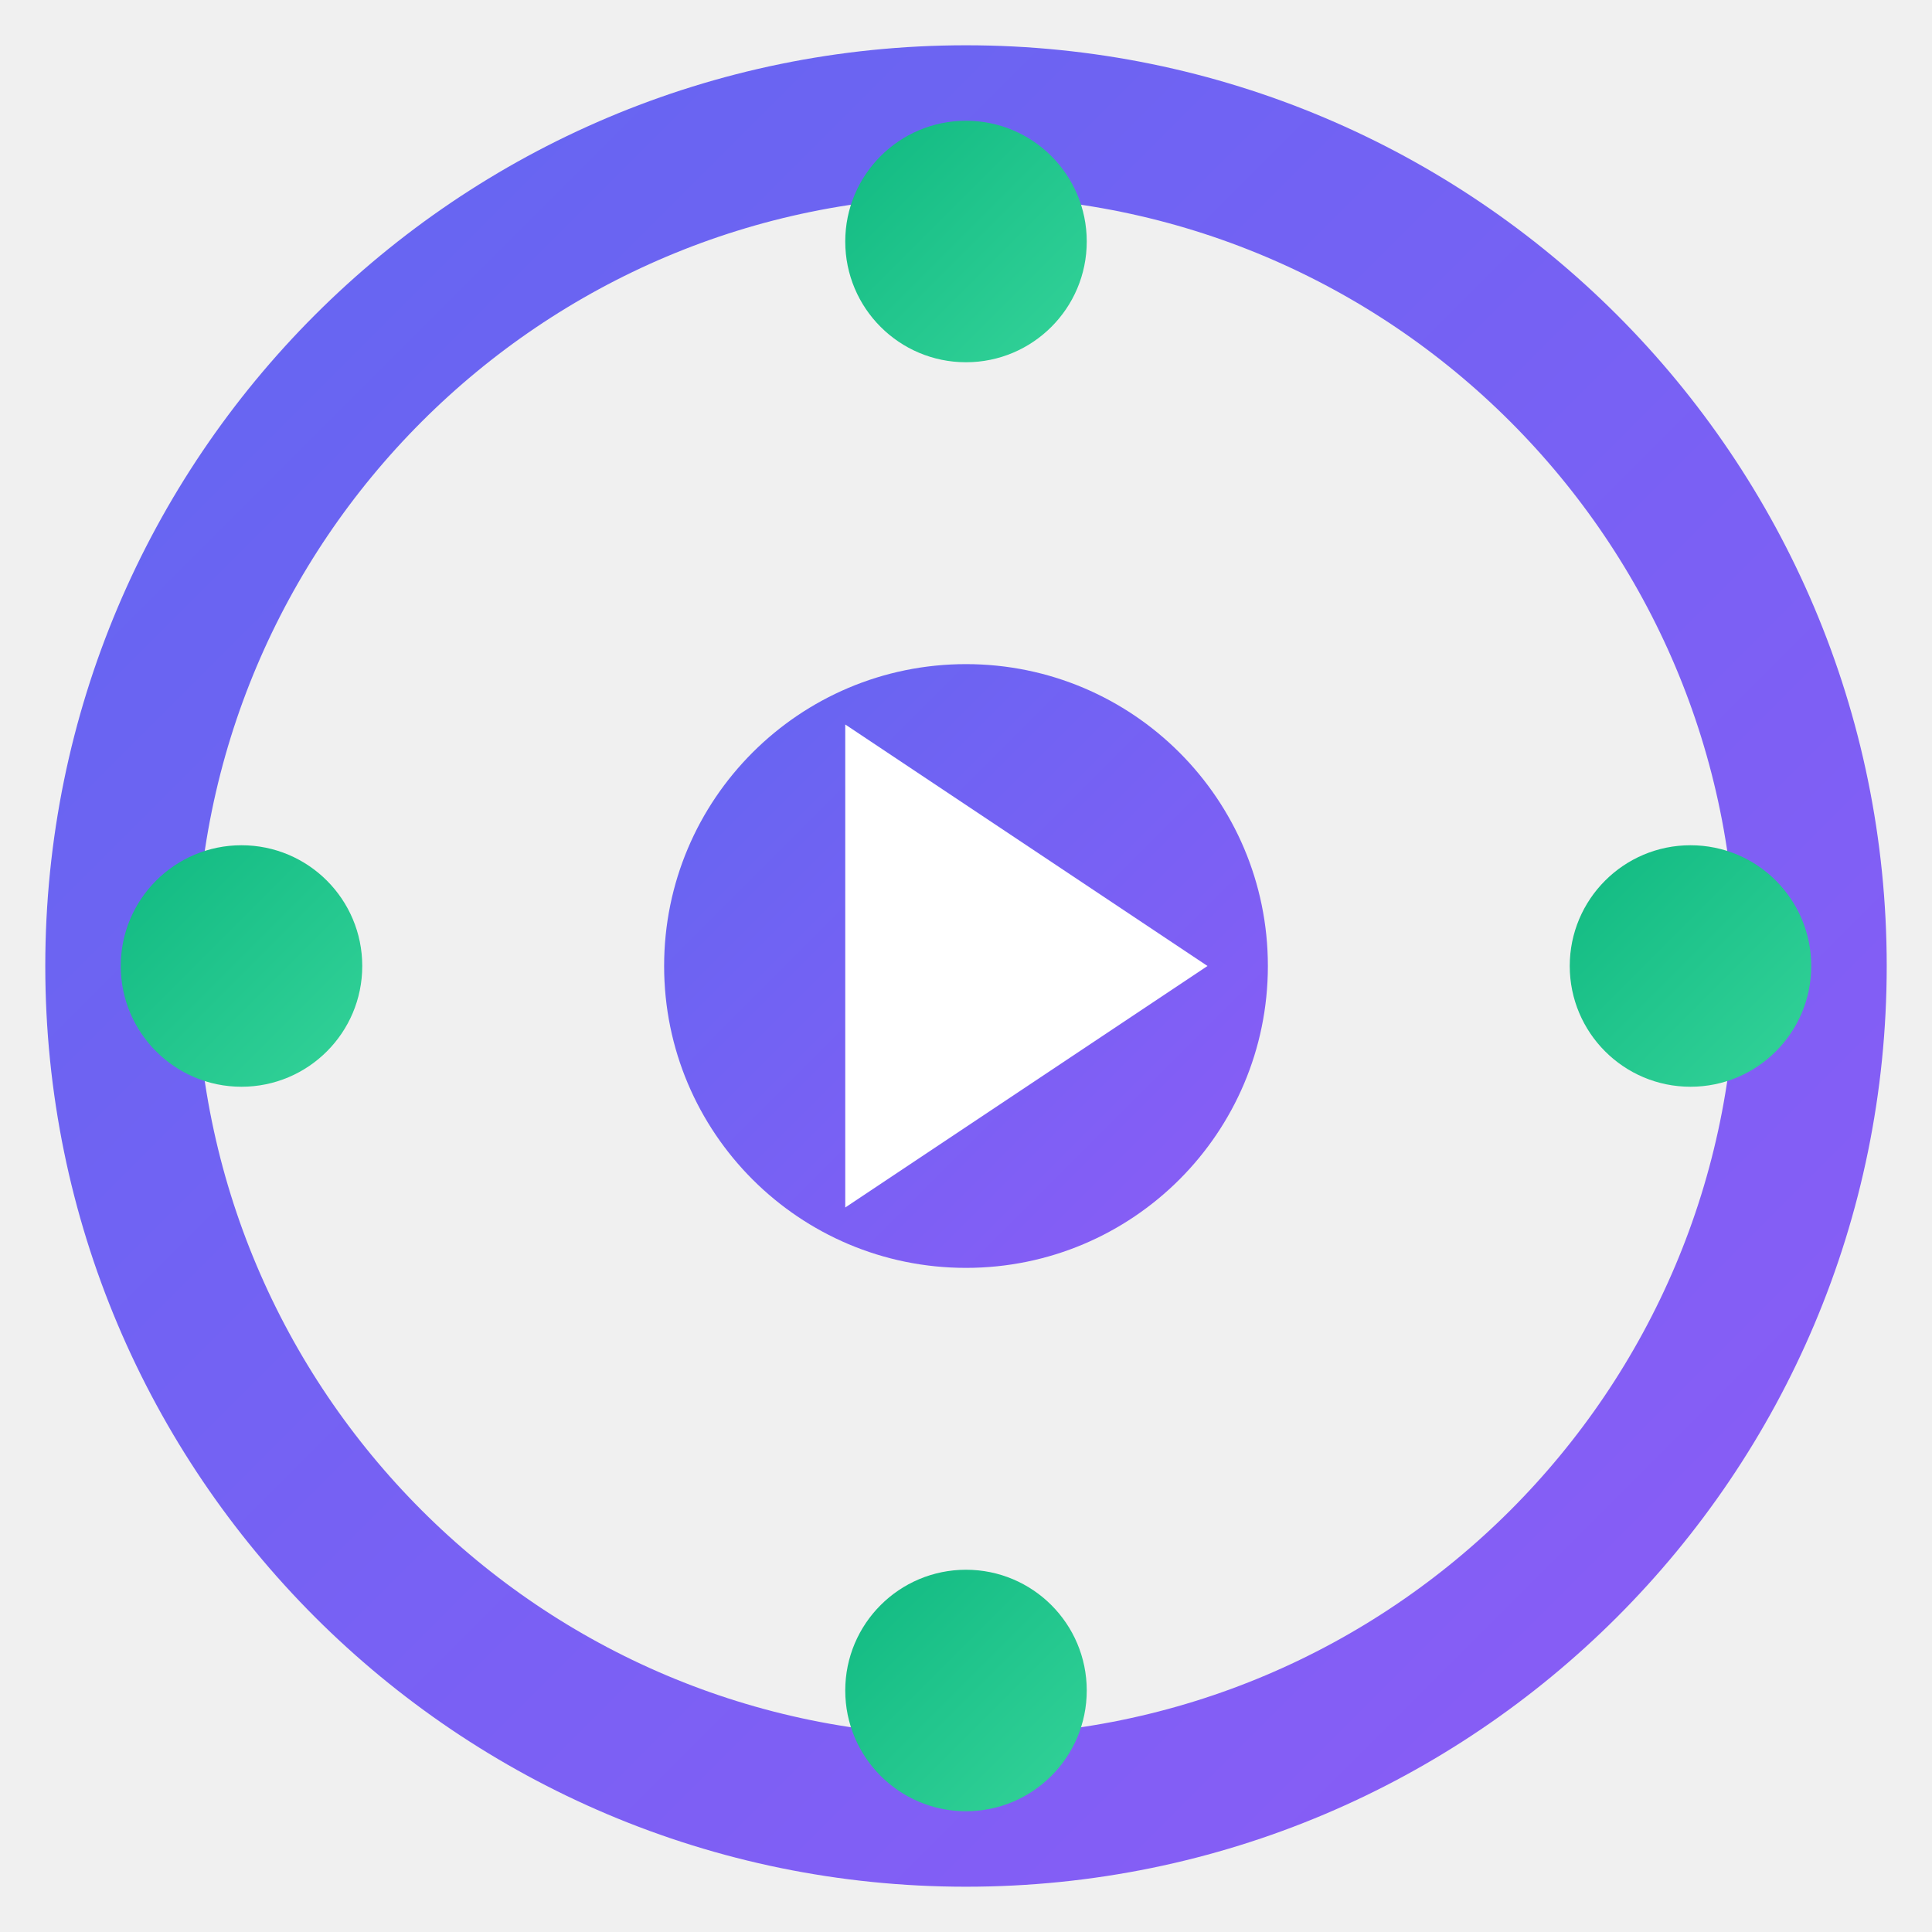
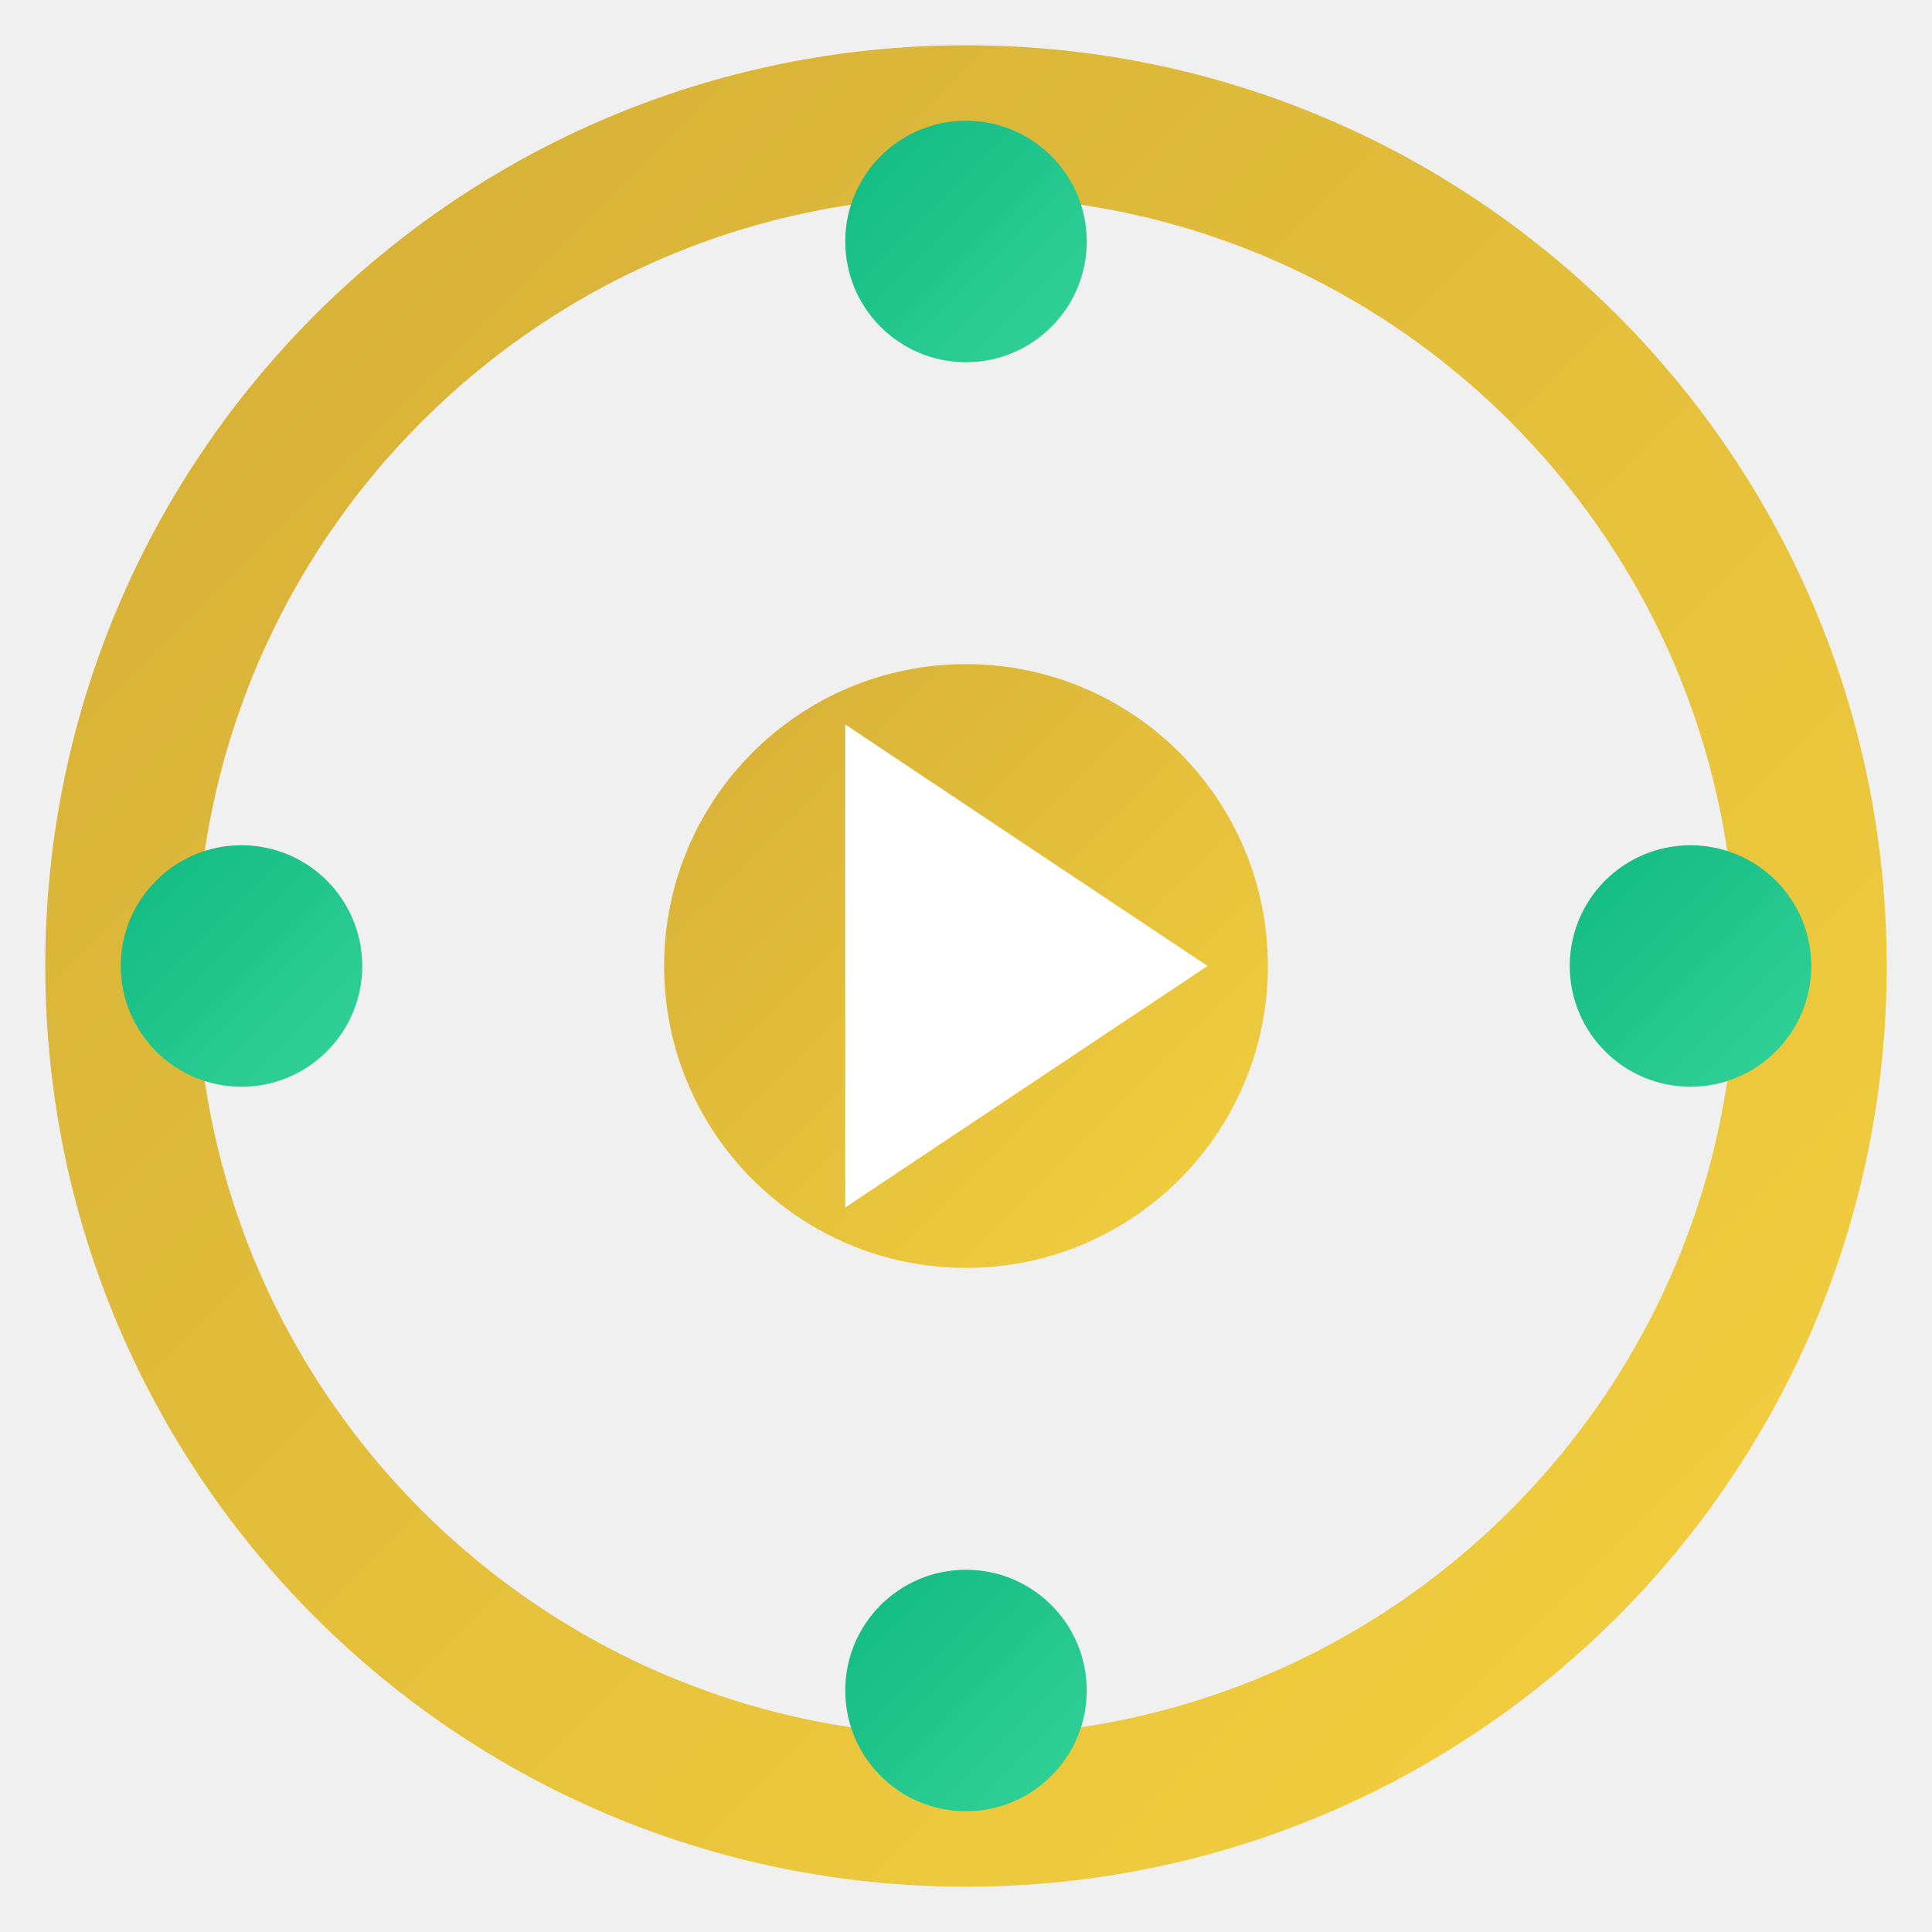
<svg xmlns="http://www.w3.org/2000/svg" viewBox="0 0 32 32" fill="none">
  <defs>
    <linearGradient id="fg" x1="0%" y1="0%" x2="100%" y2="100%">
-       <stop offset="0%" stop-color="#6366f1" />
-       <stop offset="100%" stop-color="#8b5cf6" />
+       <stop offset="0%" stop-color="#D4AF37" />
+       <stop offset="100%" stop-color="#F4D03F" />
    </linearGradient>
    <linearGradient id="ag" x1="0%" y1="0%" x2="100%" y2="100%">
      <stop offset="0%" stop-color="#10b981" />
      <stop offset="100%" stop-color="#34d399" />
    </linearGradient>
  </defs>
  <circle cx="16" cy="16" r="14" stroke="url(#fg)" stroke-width="2.5" fill="none" />
  <circle cx="16" cy="16" r="5" fill="url(#fg)" />
  <circle cx="16" cy="4" r="2" fill="url(#ag)" />
  <circle cx="16" cy="28" r="2" fill="url(#ag)" />
  <circle cx="4" cy="16" r="2" fill="url(#ag)" />
  <circle cx="28" cy="16" r="2" fill="url(#ag)" />
  <path d="M14 12L20 16L14 20V12Z" fill="white" />
</svg>
